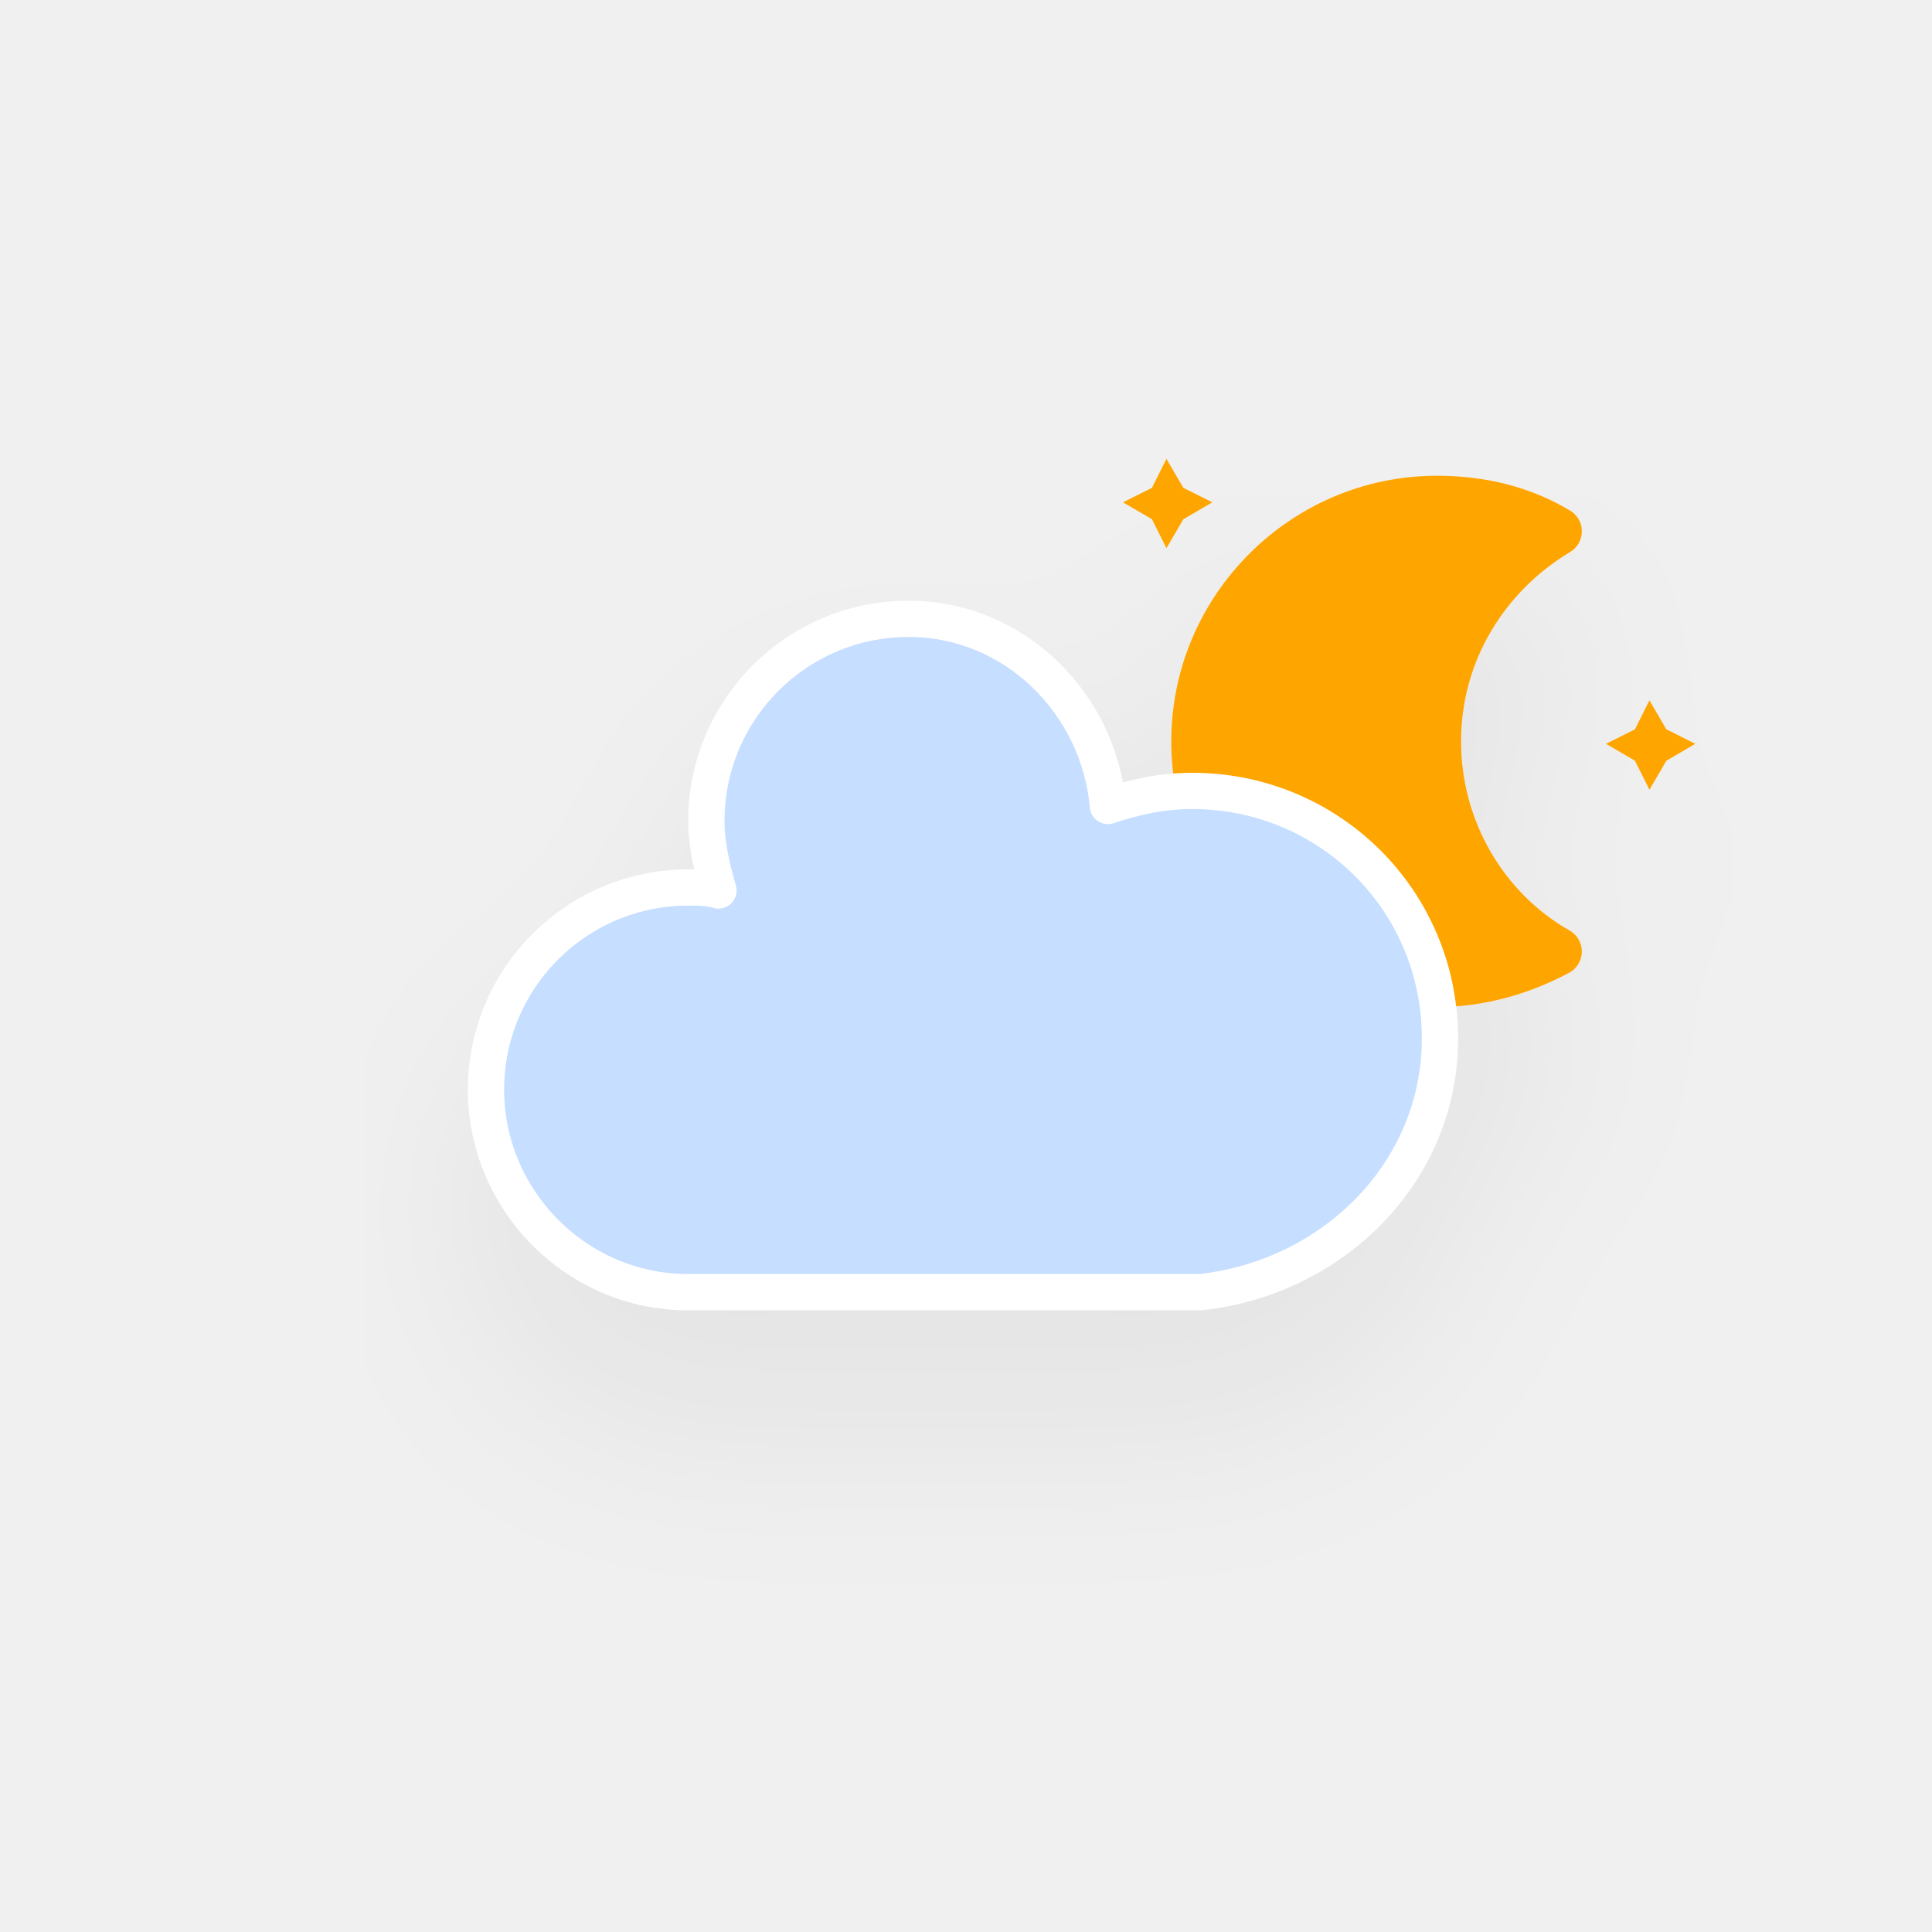
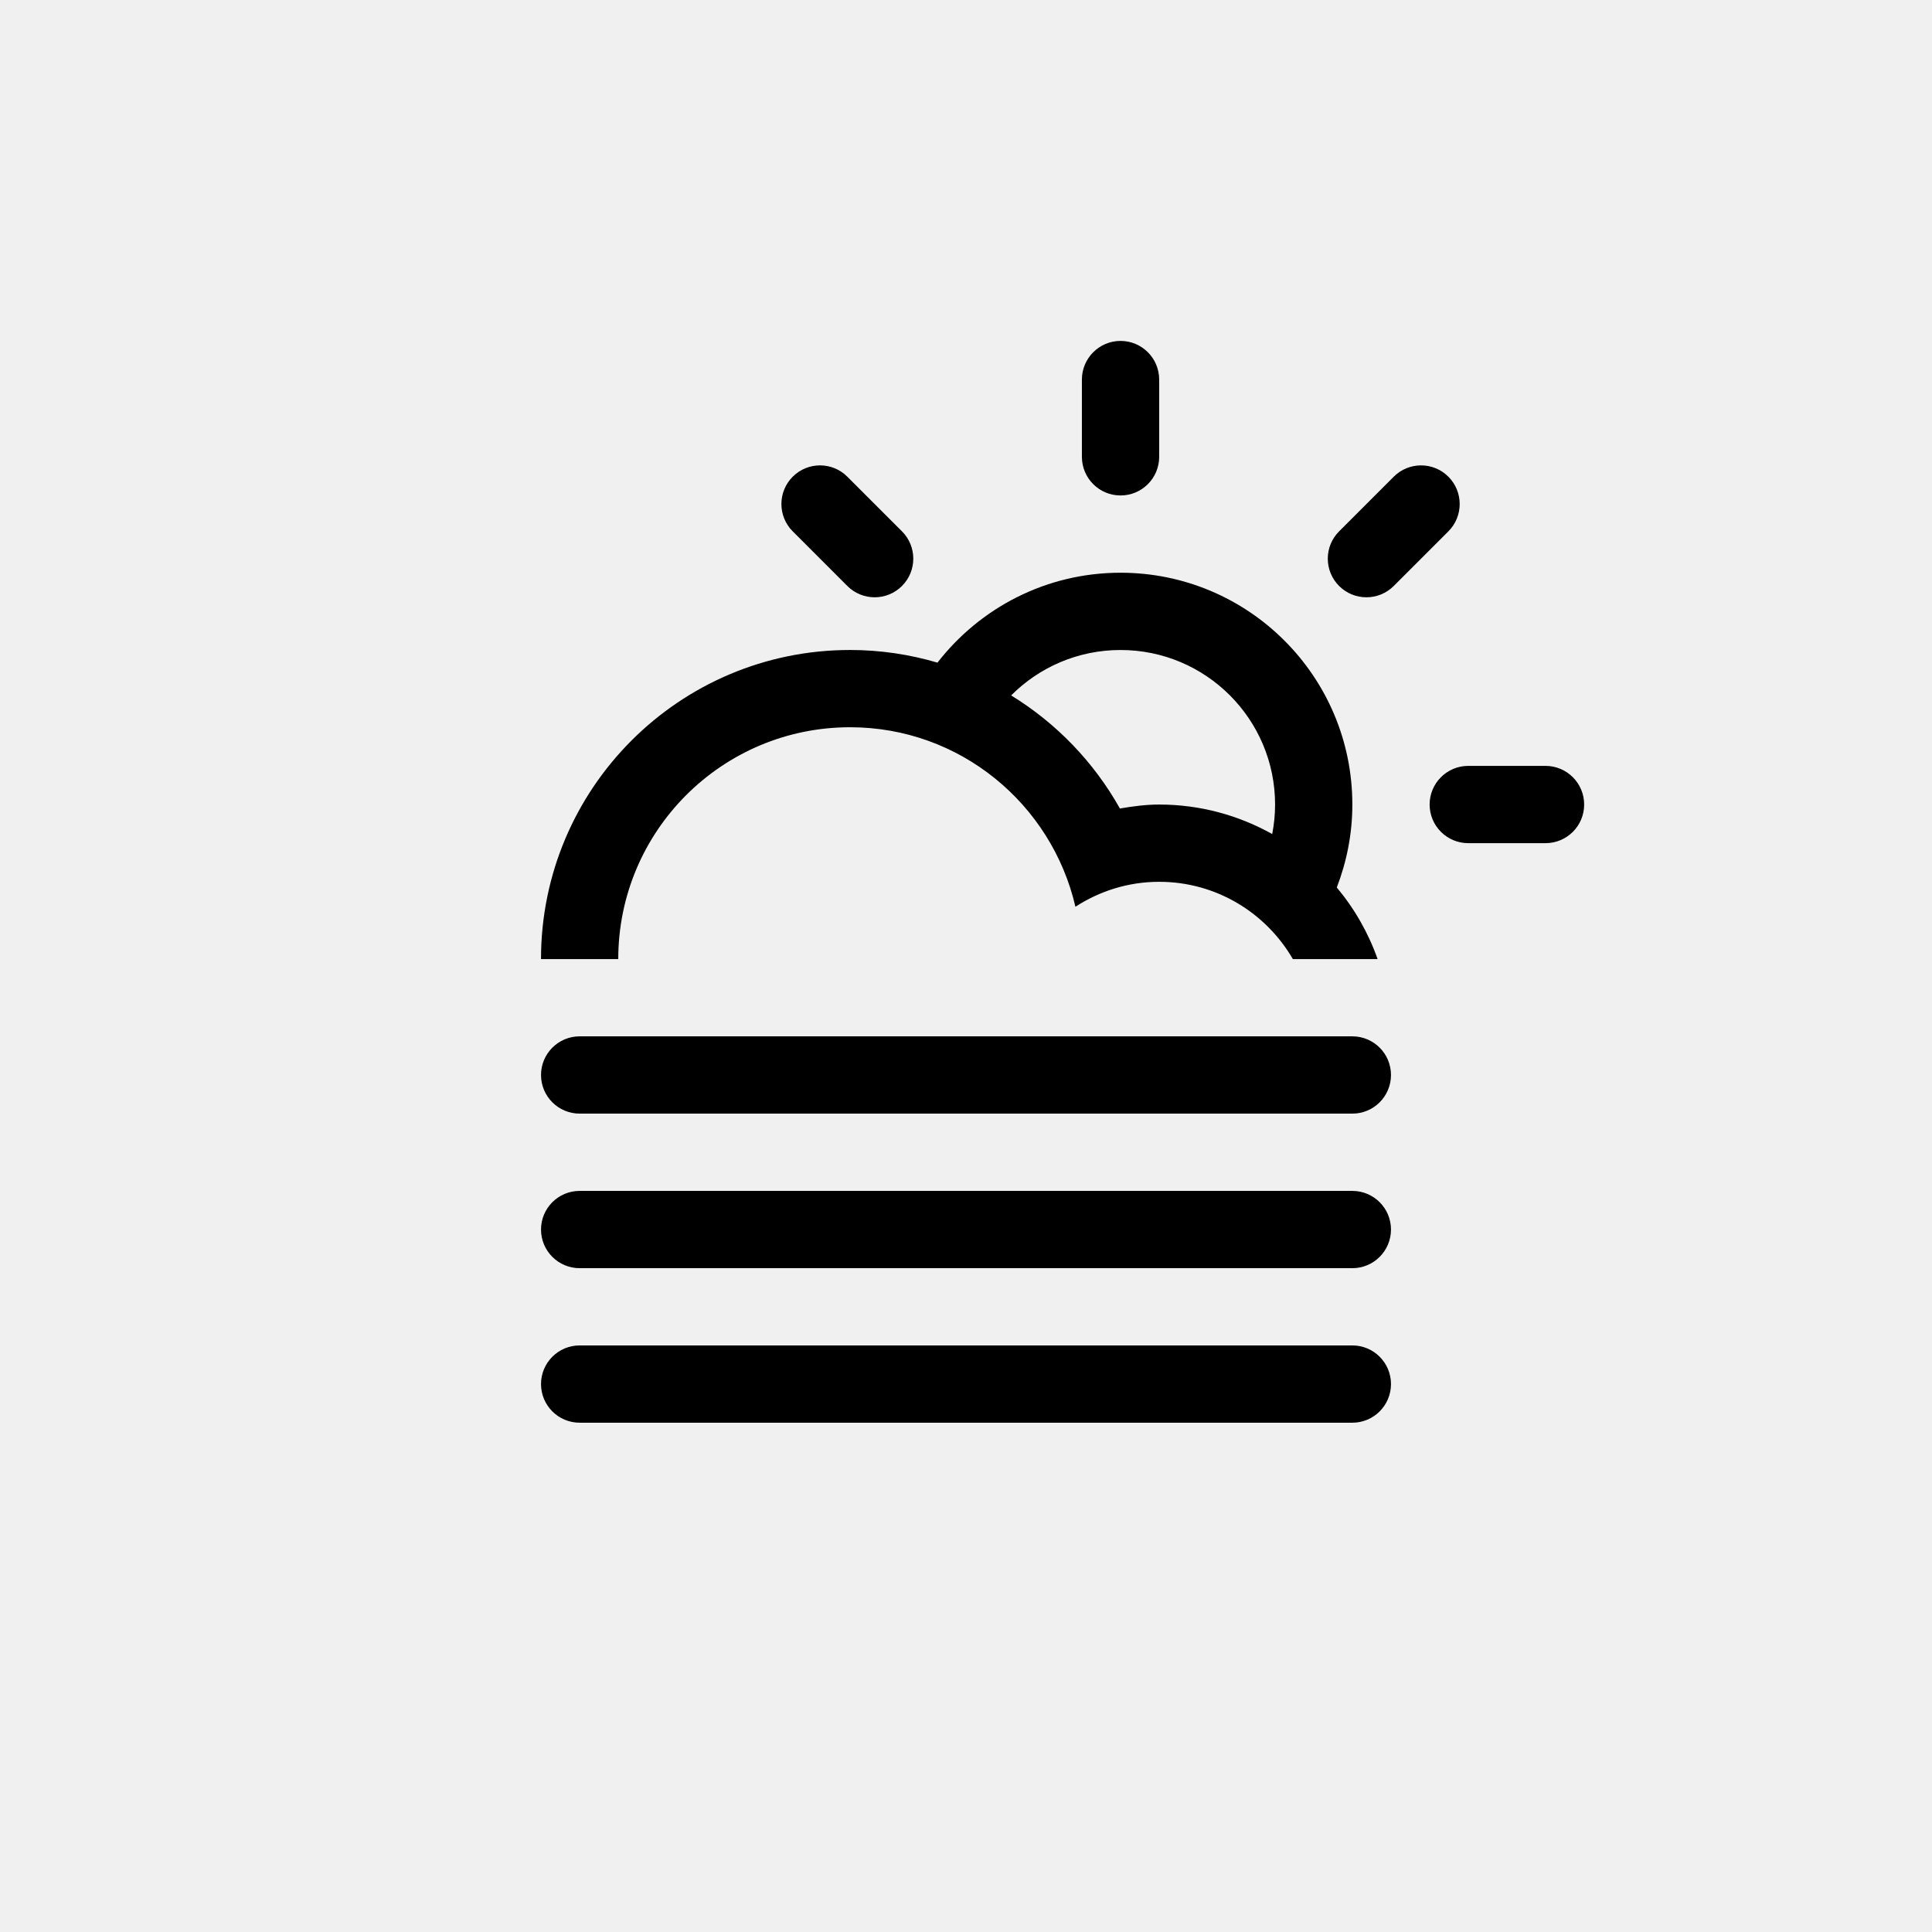
- <svg xmlns="http://www.w3.org/2000/svg" version="1.1" width="64" height="64" viewbox="0 0 64 64">
-   <defs>
-     <filter id="blur" width="200%" height="200%">
-       <feGaussianBlur in="SourceAlpha" stdDeviation="3" />
-       <feOffset dx="0" dy="4" result="offsetblur" />
-       <feComponentTransfer>
-         <feFuncA type="linear" slope="0.05" />
-       </feComponentTransfer>
-       <feMerge>
-         <feMergeNode />
-         <feMergeNode in="SourceGraphic" />
-       </feMerge>
-     </filter>
-   </defs>
-   <g filter="url(#blur)" id="cloudy-night-1">
-     <g transform="translate(20,10)">
-       <g transform="translate(16,4), scale(0.8)">
-         <g class="am-weather-moon-star-1">
-           <polygon fill="orange" points="3.3,1.5 4,2.7 5.2,3.3 4,4 3.3,5.2 2.7,4 1.5,3.3 2.7,2.7" stroke="none" stroke-miterlimit="10" />
-         </g>
-         <g class="am-weather-moon-star-2">
-           <polygon fill="orange" points="3.3,1.5 4,2.7 5.2,3.3 4,4 3.3,5.2 2.7,4 1.5,3.3 2.7,2.7" stroke="none" stroke-miterlimit="10" transform="translate(20,10)" />
-         </g>
-         <g class="am-weather-moon">
-           <path d="M14.5,13.2c0-3.7,2-6.9,5-8.7   c-1.5-0.9-3.2-1.3-5-1.3c-5.5,0-10,4.5-10,10s4.5,10,10,10c1.8,0,3.5-0.5,5-1.3C16.5,20.2,14.5,16.9,14.5,13.2z" fill="orange" stroke="orange" stroke-linejoin="round" stroke-width="2" />
-         </g>
-       </g>
-       <g class="am-weather-cloud-2">
-         <path d="M47.7,35.4    c0-4.6-3.7-8.2-8.2-8.2c-1,0-1.9,0.2-2.8,0.5c-0.3-3.4-3.1-6.2-6.6-6.2c-3.7,0-6.7,3-6.7,6.7c0,0.8,0.2,1.6,0.4,2.3    c-0.3-0.1-0.7-0.1-1-0.1c-3.7,0-6.7,3-6.7,6.7c0,3.6,2.9,6.6,6.5,6.7l17.2,0C44.2,43.3,47.7,39.8,47.7,35.4z" fill="#C6DEFF" stroke="white" stroke-linejoin="round" stroke-width="1.2" transform="translate(-20,-11)" />
-       </g>
-     </g>
-   </g>
+ <svg xmlns="http://www.w3.org/2000/svg" version="1.1" id="Layer_1" x="0px" y="0px" width="100px" height="100px" viewBox="0 0 100 100" enable-background="new 0 0 100 100" xml:space="preserve">
+   <path fill-rule="evenodd" clip-rule="evenodd" d="M79.996,43.642h-3.999c-1.104,0-2-0.895-2-2c0-1.104,0.896-2,2-2h3.999  c1.104,0,2,0.896,2,2C81.996,42.748,81.101,43.642,79.996,43.642z M72.14,30.33c-0.781,0.781-2.047,0.781-2.828,0  s-0.781-2.047,0-2.828l2.828-2.828c0.781-0.781,2.047-0.781,2.828,0c0.78,0.781,0.78,2.047,0,2.828L72.14,30.33z M69.192,45.937  L69.192,45.937c0.912,1.088,1.63,2.34,2.113,3.705h-4.387c-1.384-2.389-3.961-4-6.92-4c-1.601,0-3.083,0.48-4.334,1.291  c-1.231-5.316-5.973-9.291-11.664-9.291c-6.627,0-11.999,5.373-11.999,12h-3.999c0-8.836,7.162-15.999,15.998-15.999  c1.572,0,3.089,0.232,4.523,0.655c2.195-2.828,5.618-4.654,9.475-4.654c6.627,0,11.999,5.371,11.999,11.998  C69.998,43.158,69.705,44.601,69.192,45.937z M57.999,33.644c-2.212,0-4.215,0.898-5.662,2.351c2.34,1.435,4.285,3.453,5.629,5.853  c0.664-0.113,1.337-0.205,2.033-0.205c2.125,0,4.118,0.559,5.85,1.527l0,0c0.096-0.494,0.149-1.004,0.149-1.527  C65.998,37.225,62.417,33.644,57.999,33.644z M57.999,25.645c-1.104,0-2-0.895-2-2v-3.999c0-1.104,0.896-2,2-2s2,0.896,2,2v3.999  C59.999,24.75,59.104,25.645,57.999,25.645z M43.858,30.33l-2.827-2.828c-0.781-0.781-0.781-2.047,0-2.828  c0.78-0.781,2.047-0.781,2.827,0l2.828,2.828c0.781,0.781,0.781,2.047,0,2.828C45.906,31.111,44.64,31.111,43.858,30.33z   M30.003,53.641h39.995c1.104,0,1.999,0.896,1.999,2c0,1.105-0.896,2-1.999,2H30.003c-1.104,0-2-0.895-2-2  C28.003,54.537,28.898,53.641,30.003,53.641z M30.003,61.641h39.995c1.104,0,1.999,0.895,1.999,2c0,1.104-0.896,2-1.999,2H30.003  c-1.104,0-2-0.896-2-2C28.003,62.535,28.898,61.641,30.003,61.641z M30.003,69.639h39.995c1.104,0,1.999,0.896,1.999,2  c0,1.105-0.896,2-1.999,2H30.003c-1.104,0-2-0.895-2-2C28.003,70.535,28.898,69.639,30.003,69.639z" />
</svg>
